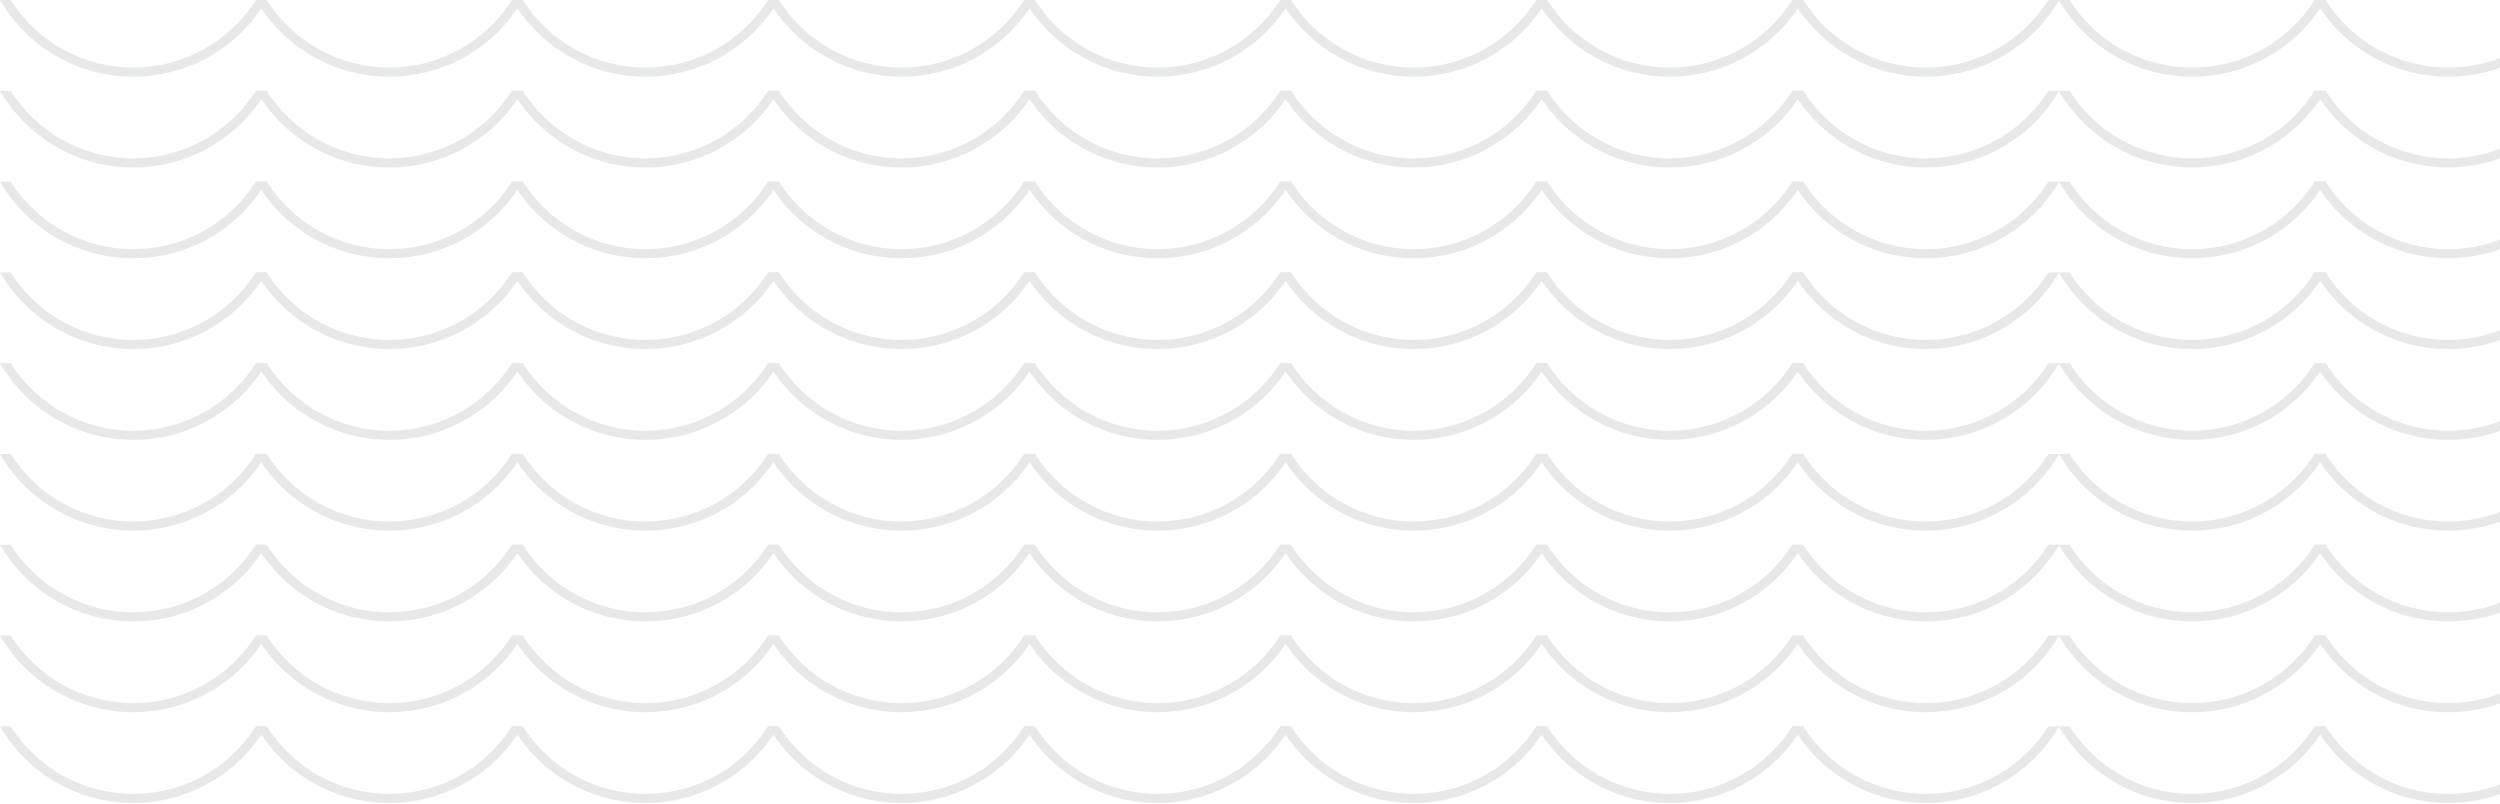
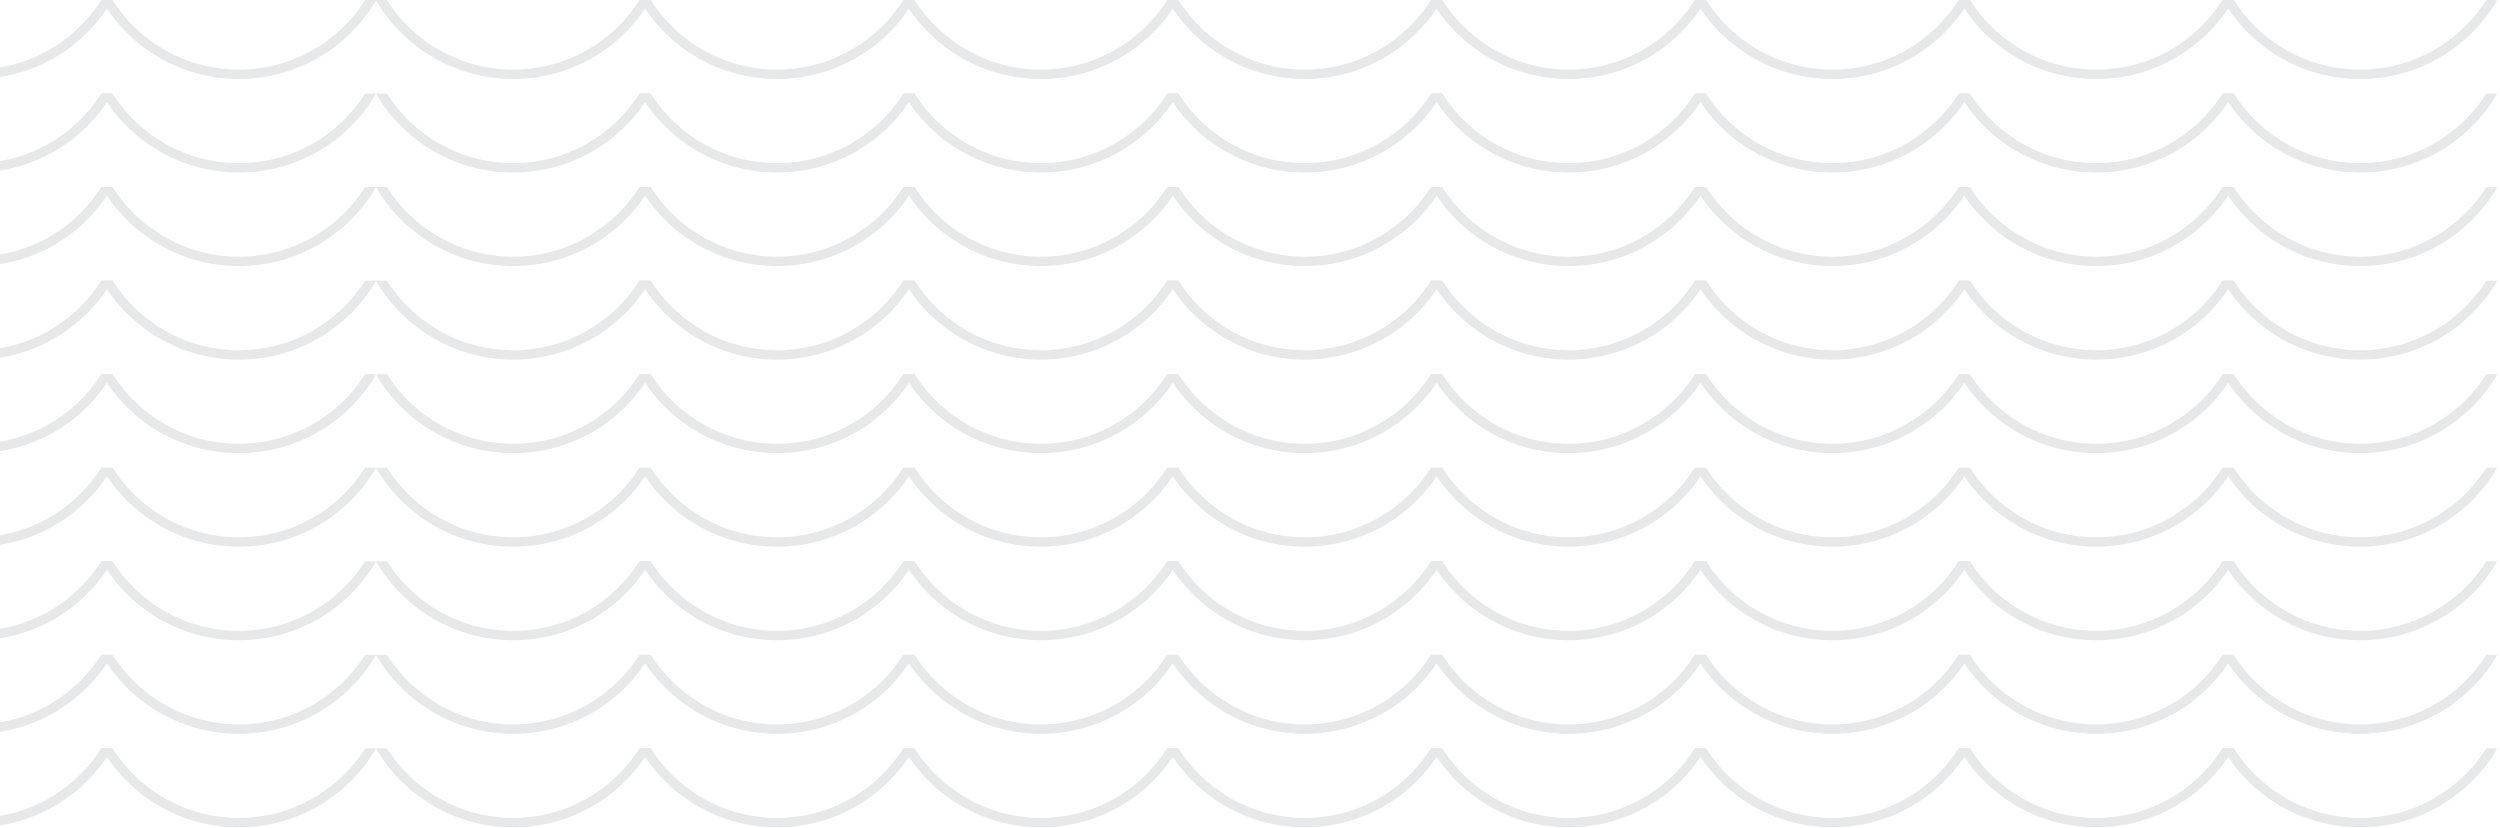
- <svg xmlns="http://www.w3.org/2000/svg" width="884" height="284" viewBox="0 0 884 284" fill="none">
+ <svg xmlns="http://www.w3.org/2000/svg" width="858" height="284" viewBox="0 0 858 284" fill="none">
  <g opacity=".1" fill="#07171D">
-     <path d="M47.123 27.104c20.12 0 37.691-10.897 47.124-27.104h-3.772c-9.078 14.351-25.1 23.882-43.352 23.882C28.873 23.882 12.85 14.35 3.772 0H0c9.432 16.207 27.004 27.104 47.123 27.104z" />
-     <path d="M137.674 27.104c20.119 0 37.691-10.897 47.123-27.104h-3.771c-9.079 14.351-25.101 23.882-43.352 23.882-18.251 0-34.273-9.531-43.352-23.882h-3.771c9.432 16.207 27.004 27.104 47.123 27.104z" />
-     <path d="M228.225 27.104c20.119 0 37.691-10.897 47.123-27.104h-3.771c-9.079 14.351-25.101 23.882-43.352 23.882-18.251 0-34.274-9.531-43.352-23.882h-3.771c9.432 16.207 27.004 27.104 47.123 27.104z" />
-     <path d="M318.776 27.104c20.119 0 37.69-10.897 47.123-27.104h-3.772c-9.078 14.351-25.1 23.882-43.351 23.882-18.251 0-34.274-9.531-43.352-23.882h-3.772c9.433 16.207 27.004 27.104 47.124 27.104z" />
-     <path d="M409.326 27.104c20.12 0 37.691-10.897 47.124-27.104h-3.772c-9.078 14.351-25.101 23.882-43.352 23.882-18.25 0-34.273-9.531-43.351-23.882h-3.772c9.433 16.207 27.004 27.104 47.123 27.104z" />
-     <path d="M499.876 27.104c20.12 0 37.691-10.897 47.124-27.104h-3.772c-9.078 14.351-25.101 23.882-43.352 23.882-18.251 0-34.273-9.531-43.351-23.882h-3.772c9.432 16.207 27.004 27.104 47.123 27.104z" />
-     <path d="M590.427 27.104c20.119 0 37.691-10.897 47.123-27.104h-3.771c-9.079 14.351-25.101 23.882-43.352 23.882-18.251 0-34.273-9.531-43.352-23.882h-3.771c9.432 16.207 27.004 27.104 47.123 27.104z" />
-     <path d="M680.978 27.104c20.119 0 37.691-10.897 47.123-27.104h-3.772c-9.078 14.351-25.1 23.882-43.351 23.882-18.251 0-34.274-9.531-43.352-23.882h-3.772c9.433 16.207 27.005 27.104 47.124 27.104z" />
+     <path d="M-8.573 27.104c20.12 0 37.69-10.897 47.123-27.104h-3.77C25.7 14.351 9.678 23.882-8.573 23.882c-18.25 0-34.273-9.531-43.352-23.882h-3.771c9.432 16.207 27.004 27.104 47.123 27.104z" />
+     <path d="M81.978 27.104c20.119 0 37.691-10.897 47.123-27.104h-3.772c-9.078 14.351-25.1 23.882-43.351 23.882-18.251 0-34.274-9.531-43.352-23.882h-3.771c9.432 16.207 27.004 27.104 47.123 27.104z" />
  </g>
  <g opacity=".1" fill="#07171D">
-     <path d="M47.123 59.21c20.12 0 37.691-10.897 47.124-27.105h-3.772c-9.078 14.352-25.1 23.882-43.352 23.882-18.25 0-34.273-9.53-43.351-23.882H0C9.432 48.313 27.004 59.21 47.123 59.21z" />
-     <path d="M137.674 59.21c20.119 0 37.691-10.897 47.123-27.105h-3.771c-9.079 14.352-25.101 23.882-43.352 23.882-18.251 0-34.273-9.53-43.352-23.882h-3.771c9.432 16.208 27.004 27.104 47.123 27.104z" />
-     <path d="M228.225 59.21c20.119 0 37.691-10.897 47.123-27.105h-3.771c-9.079 14.352-25.101 23.882-43.352 23.882-18.251 0-34.274-9.53-43.352-23.882h-3.771c9.432 16.208 27.004 27.104 47.123 27.104z" />
-     <path d="M318.776 59.21c20.119 0 37.69-10.897 47.123-27.105h-3.772c-9.078 14.352-25.1 23.882-43.351 23.882-18.251 0-34.274-9.53-43.352-23.882h-3.772c9.433 16.208 27.004 27.104 47.124 27.104z" />
-     <path d="M409.326 59.21c20.12 0 37.691-10.897 47.124-27.105h-3.772c-9.078 14.352-25.101 23.882-43.352 23.882-18.25 0-34.273-9.53-43.351-23.882h-3.772c9.433 16.208 27.004 27.104 47.123 27.104z" />
-     <path d="M499.876 59.21c20.12 0 37.691-10.897 47.124-27.105h-3.772c-9.078 14.352-25.101 23.882-43.352 23.882-18.251 0-34.273-9.53-43.351-23.882h-3.772c9.432 16.208 27.004 27.104 47.123 27.104z" />
-     <path d="M590.427 59.21c20.119 0 37.691-10.897 47.123-27.105h-3.771c-9.079 14.352-25.101 23.882-43.352 23.882-18.251 0-34.273-9.53-43.352-23.882h-3.771c9.432 16.208 27.004 27.104 47.123 27.104z" />
-     <path d="M680.978 59.21c20.119 0 37.691-10.897 47.123-27.105h-3.772c-9.078 14.352-25.1 23.882-43.351 23.882-18.251 0-34.274-9.53-43.352-23.882h-3.772c9.433 16.208 27.005 27.104 47.124 27.104z" />
+     <path d="M-8.573 59.21c20.12 0 37.69-10.897 47.123-27.105h-3.77C25.7 46.457 9.678 55.987-8.573 55.987c-18.25 0-34.273-9.53-43.352-23.882h-3.771C-46.264 48.313-28.692 59.21-8.573 59.21z" />
+     <path d="M81.978 59.21c20.119 0 37.691-10.897 47.123-27.105h-3.772c-9.078 14.352-25.1 23.882-43.351 23.882-18.251 0-34.274-9.53-43.352-23.882h-3.771C44.287 48.313 61.859 59.21 81.977 59.21z" />
  </g>
  <g opacity=".1" fill="#07171D">
-     <path d="M47.123 91.31c20.12 0 37.691-10.896 47.124-27.103h-3.772c-9.078 14.351-25.1 23.882-43.352 23.882-18.25 0-34.273-9.53-43.351-23.882H0c9.432 16.207 27.004 27.104 47.123 27.104z" />
-     <path d="M137.674 91.31c20.119 0 37.691-10.896 47.123-27.103h-3.771c-9.079 14.351-25.101 23.882-43.352 23.882-18.251 0-34.273-9.53-43.352-23.882h-3.771c9.432 16.207 27.004 27.104 47.123 27.104z" />
-     <path d="M228.225 91.31c20.119 0 37.691-10.896 47.123-27.103h-3.771c-9.079 14.351-25.101 23.882-43.352 23.882-18.251 0-34.274-9.53-43.352-23.882h-3.771c9.432 16.207 27.004 27.104 47.123 27.104z" />
-     <path d="M318.776 91.31c20.119 0 37.69-10.896 47.123-27.103h-3.772c-9.078 14.351-25.1 23.882-43.351 23.882-18.251 0-34.274-9.53-43.352-23.882h-3.772c9.433 16.207 27.004 27.104 47.124 27.104z" />
-     <path d="M409.326 91.31c20.12 0 37.691-10.896 47.124-27.103h-3.772c-9.078 14.351-25.101 23.882-43.352 23.882-18.25 0-34.273-9.53-43.351-23.882h-3.772c9.433 16.207 27.004 27.104 47.123 27.104z" />
-     <path d="M499.876 91.31c20.12 0 37.691-10.896 47.124-27.103h-3.772c-9.078 14.351-25.101 23.882-43.352 23.882-18.251 0-34.273-9.53-43.351-23.882h-3.772c9.432 16.207 27.004 27.104 47.123 27.104z" />
-     <path d="M590.427 91.31c20.119 0 37.691-10.896 47.123-27.103h-3.771c-9.079 14.351-25.101 23.882-43.352 23.882-18.251 0-34.273-9.53-43.352-23.882h-3.771c9.432 16.207 27.004 27.104 47.123 27.104z" />
-     <path d="M680.978 91.31c20.119 0 37.691-10.896 47.123-27.103h-3.772c-9.078 14.351-25.1 23.882-43.351 23.882-18.251 0-34.274-9.53-43.352-23.882h-3.772c9.433 16.207 27.005 27.104 47.124 27.104z" />
+     <path d="M-8.573 91.31c20.12 0 37.69-10.896 47.123-27.103h-3.77C25.7 78.558 9.678 88.089-8.573 88.089c-18.25 0-34.273-9.53-43.352-23.882h-3.771c9.432 16.207 27.004 27.104 47.123 27.104z" />
+     <path d="M81.978 91.31c20.119 0 37.691-10.896 47.123-27.103h-3.772c-9.078 14.351-25.1 23.882-43.351 23.882-18.251 0-34.274-9.53-43.352-23.882h-3.771c9.432 16.207 27.004 27.104 47.123 27.104z" />
  </g>
  <g opacity=".1" fill="#07171D">
-     <path d="M47.123 123.416c20.12 0 37.691-10.896 47.124-27.103h-3.772c-9.078 14.351-25.1 23.881-43.352 23.881-18.25 0-34.273-9.53-43.351-23.882H0c9.432 16.208 27.004 27.104 47.123 27.104z" />
-     <path d="M137.674 123.416c20.119 0 37.691-10.896 47.123-27.103h-3.771c-9.079 14.351-25.101 23.881-43.352 23.881-18.251 0-34.273-9.53-43.352-23.882h-3.771c9.432 16.208 27.004 27.104 47.123 27.104z" />
-     <path d="M228.225 123.416c20.119 0 37.691-10.896 47.123-27.103h-3.771c-9.079 14.351-25.101 23.881-43.352 23.881-18.251 0-34.274-9.53-43.352-23.882h-3.771c9.432 16.208 27.004 27.104 47.123 27.104z" />
-     <path d="M318.776 123.416c20.119 0 37.69-10.896 47.123-27.103h-3.772c-9.078 14.351-25.1 23.881-43.351 23.881-18.251 0-34.274-9.53-43.352-23.882h-3.772c9.433 16.208 27.004 27.104 47.124 27.104z" />
-     <path d="M409.326 123.416c20.12 0 37.691-10.896 47.124-27.103h-3.772c-9.078 14.351-25.101 23.881-43.352 23.881-18.25 0-34.273-9.53-43.351-23.882h-3.772c9.433 16.208 27.004 27.104 47.123 27.104z" />
-     <path d="M499.876 123.416c20.12 0 37.691-10.896 47.124-27.103h-3.772c-9.078 14.351-25.101 23.881-43.352 23.881-18.251 0-34.273-9.53-43.351-23.882h-3.772c9.432 16.208 27.004 27.104 47.123 27.104z" />
-     <path d="M590.427 123.416c20.119 0 37.691-10.896 47.123-27.103h-3.771c-9.079 14.351-25.101 23.881-43.352 23.881-18.251 0-34.273-9.53-43.352-23.882h-3.771c9.432 16.208 27.004 27.104 47.123 27.104z" />
-     <path d="M680.978 123.416c20.119 0 37.691-10.896 47.123-27.103h-3.772c-9.078 14.351-25.1 23.881-43.351 23.881-18.251 0-34.274-9.53-43.352-23.882h-3.772c9.433 16.208 27.005 27.104 47.124 27.104z" />
+     <path d="M-8.573 123.416c20.12 0 37.69-10.896 47.123-27.103h-3.77c-9.08 14.35-25.102 23.881-43.353 23.881-18.25 0-34.273-9.53-43.352-23.882h-3.771c9.432 16.208 27.004 27.104 47.123 27.104z" />
+     <path d="M81.978 123.416c20.119 0 37.691-10.896 47.123-27.103h-3.772c-9.078 14.351-25.1 23.881-43.351 23.881-18.251 0-34.274-9.53-43.352-23.882h-3.771c9.432 16.208 27.004 27.104 47.123 27.104z" />
  </g>
  <g opacity=".1" fill="#07171D">
-     <path d="M47.123 155.518c20.12 0 37.691-10.897 47.124-27.104h-3.772c-9.078 14.351-25.1 23.882-43.352 23.882-18.25 0-34.273-9.531-43.351-23.882H0c9.432 16.207 27.004 27.104 47.123 27.104z" />
-     <path d="M137.674 155.518c20.119 0 37.691-10.897 47.123-27.104h-3.771c-9.079 14.351-25.101 23.882-43.352 23.882-18.251 0-34.273-9.531-43.352-23.882h-3.771c9.432 16.207 27.004 27.104 47.123 27.104z" />
-     <path d="M228.225 155.518c20.119 0 37.691-10.897 47.123-27.104h-3.771c-9.079 14.351-25.101 23.882-43.352 23.882-18.251 0-34.274-9.531-43.352-23.882h-3.771c9.432 16.207 27.004 27.104 47.123 27.104z" />
-     <path d="M318.776 155.518c20.119 0 37.69-10.897 47.123-27.104h-3.772c-9.078 14.351-25.1 23.882-43.351 23.882-18.251 0-34.274-9.531-43.352-23.882h-3.772c9.433 16.207 27.004 27.104 47.124 27.104z" />
-     <path d="M409.326 155.518c20.12 0 37.691-10.897 47.124-27.104h-3.772c-9.078 14.351-25.101 23.882-43.352 23.882-18.25 0-34.273-9.531-43.351-23.882h-3.772c9.433 16.207 27.004 27.104 47.123 27.104z" />
-     <path d="M499.876 155.518c20.12 0 37.691-10.897 47.124-27.104h-3.772c-9.078 14.351-25.101 23.882-43.352 23.882-18.251 0-34.273-9.531-43.351-23.882h-3.772c9.432 16.207 27.004 27.104 47.123 27.104z" />
-     <path d="M590.427 155.518c20.119 0 37.691-10.897 47.123-27.104h-3.771c-9.079 14.351-25.101 23.882-43.352 23.882-18.251 0-34.273-9.531-43.352-23.882h-3.771c9.432 16.207 27.004 27.104 47.123 27.104z" />
-     <path d="M680.978 155.518c20.119 0 37.691-10.897 47.123-27.104h-3.772c-9.078 14.351-25.1 23.882-43.351 23.882-18.251 0-34.274-9.531-43.352-23.882h-3.772c9.433 16.207 27.005 27.104 47.124 27.104z" />
+     <path d="M-8.573 155.518c20.12 0 37.69-10.897 47.123-27.104h-3.77c-9.08 14.351-25.102 23.882-43.353 23.882-18.25 0-34.273-9.531-43.352-23.882h-3.771c9.432 16.207 27.004 27.104 47.123 27.104z" />
+     <path d="M81.978 155.518c20.119 0 37.691-10.897 47.123-27.104h-3.772c-9.078 14.351-25.1 23.882-43.351 23.882-18.251 0-34.274-9.531-43.352-23.882h-3.771c9.432 16.207 27.004 27.104 47.123 27.104z" />
  </g>
  <g opacity=".1" fill="#07171D">
-     <path d="M47.123 187.623c20.12 0 37.691-10.896 47.124-27.103h-3.772c-9.078 14.351-25.1 23.881-43.352 23.881-18.25 0-34.273-9.53-43.351-23.881H0c9.432 16.207 27.004 27.103 47.123 27.103z" />
-     <path d="M137.674 187.623c20.119 0 37.691-10.896 47.123-27.103h-3.771c-9.079 14.351-25.101 23.881-43.352 23.881-18.251 0-34.273-9.53-43.352-23.881h-3.771c9.432 16.207 27.004 27.103 47.123 27.103z" />
-     <path d="M228.225 187.623c20.119 0 37.691-10.896 47.123-27.103h-3.771c-9.079 14.351-25.101 23.881-43.352 23.881-18.251 0-34.274-9.53-43.352-23.881h-3.771c9.432 16.207 27.004 27.103 47.123 27.103z" />
-     <path d="M318.776 187.623c20.119 0 37.69-10.896 47.123-27.103h-3.772c-9.078 14.351-25.1 23.881-43.351 23.881-18.251 0-34.274-9.53-43.352-23.881h-3.772c9.433 16.207 27.004 27.103 47.124 27.103z" />
-     <path d="M409.326 187.623c20.12 0 37.691-10.896 47.124-27.103h-3.772c-9.078 14.351-25.101 23.881-43.352 23.881-18.25 0-34.273-9.53-43.351-23.881h-3.772c9.433 16.207 27.004 27.103 47.123 27.103z" />
-     <path d="M499.876 187.623c20.12 0 37.691-10.896 47.124-27.103h-3.772c-9.078 14.351-25.101 23.881-43.352 23.881-18.251 0-34.273-9.53-43.351-23.881h-3.772c9.432 16.207 27.004 27.103 47.123 27.103z" />
-     <path d="M590.427 187.623c20.119 0 37.691-10.896 47.123-27.103h-3.771c-9.079 14.351-25.101 23.881-43.352 23.881-18.251 0-34.273-9.53-43.352-23.881h-3.771c9.432 16.207 27.004 27.103 47.123 27.103z" />
-     <path d="M680.978 187.623c20.119 0 37.691-10.896 47.123-27.103h-3.772c-9.078 14.351-25.1 23.881-43.351 23.881-18.251 0-34.274-9.53-43.352-23.881h-3.772c9.433 16.207 27.005 27.103 47.124 27.103z" />
+     <path d="M-8.573 187.623c20.12 0 37.69-10.896 47.123-27.103h-3.77c-9.08 14.351-25.102 23.881-43.353 23.881-18.25 0-34.273-9.53-43.352-23.881h-3.771c9.432 16.207 27.004 27.103 47.123 27.103z" />
+     <path d="M81.978 187.623c20.119 0 37.691-10.896 47.123-27.103h-3.772c-9.078 14.351-25.1 23.881-43.351 23.881-18.251 0-34.274-9.53-43.352-23.881h-3.771c9.432 16.207 27.004 27.103 47.123 27.103z" />
  </g>
  <g opacity=".1" fill="#07171D">
-     <path d="M47.123 219.725c20.12 0 37.691-10.897 47.124-27.104h-3.772c-9.078 14.351-25.1 23.882-43.352 23.882-18.25 0-34.273-9.531-43.351-23.882H0c9.432 16.207 27.004 27.104 47.123 27.104z" />
-     <path d="M137.674 219.725c20.119 0 37.691-10.897 47.123-27.104h-3.771c-9.079 14.351-25.101 23.882-43.352 23.882-18.251 0-34.273-9.531-43.352-23.882h-3.771c9.432 16.207 27.004 27.104 47.123 27.104z" />
-     <path d="M228.225 219.725c20.119 0 37.691-10.897 47.123-27.104h-3.771c-9.079 14.351-25.101 23.882-43.352 23.882-18.251 0-34.274-9.531-43.352-23.882h-3.771c9.432 16.207 27.004 27.104 47.123 27.104z" />
-     <path d="M318.776 219.725c20.119 0 37.69-10.897 47.123-27.104h-3.772c-9.078 14.351-25.1 23.882-43.351 23.882-18.251 0-34.274-9.531-43.352-23.882h-3.772c9.433 16.207 27.004 27.104 47.124 27.104z" />
-     <path d="M409.326 219.725c20.12 0 37.691-10.897 47.124-27.104h-3.772c-9.078 14.351-25.101 23.882-43.352 23.882-18.25 0-34.273-9.531-43.351-23.882h-3.772c9.433 16.207 27.004 27.104 47.123 27.104z" />
-     <path d="M499.876 219.725c20.12 0 37.691-10.897 47.124-27.104h-3.772c-9.078 14.351-25.101 23.882-43.352 23.882-18.251 0-34.273-9.531-43.351-23.882h-3.772c9.432 16.207 27.004 27.104 47.123 27.104z" />
-     <path d="M590.427 219.725c20.119 0 37.691-10.897 47.123-27.104h-3.771c-9.079 14.351-25.101 23.882-43.352 23.882-18.251 0-34.273-9.531-43.352-23.882h-3.771c9.432 16.207 27.004 27.104 47.123 27.104z" />
-     <path d="M680.978 219.725c20.119 0 37.691-10.897 47.123-27.104h-3.772c-9.078 14.351-25.1 23.882-43.351 23.882-18.251 0-34.274-9.531-43.352-23.882h-3.772c9.433 16.207 27.005 27.104 47.124 27.104z" />
+     <path d="M-8.573 219.725c20.12 0 37.69-10.897 47.123-27.104h-3.77c-9.08 14.351-25.102 23.882-43.353 23.882-18.25 0-34.273-9.531-43.352-23.882h-3.771c9.432 16.207 27.004 27.104 47.123 27.104z" />
+     <path d="M81.978 219.725c20.119 0 37.691-10.897 47.123-27.104h-3.772c-9.078 14.351-25.1 23.882-43.351 23.882-18.251 0-34.274-9.531-43.352-23.882h-3.771c9.432 16.207 27.004 27.104 47.123 27.104z" />
  </g>
  <g opacity=".1" fill="#07171D">
-     <path d="M47.123 251.83c20.12 0 37.691-10.896 47.124-27.103h-3.772c-9.078 14.351-25.1 23.881-43.352 23.881-18.25 0-34.273-9.53-43.351-23.881H0c9.432 16.207 27.004 27.103 47.123 27.103z" />
-     <path d="M137.674 251.83c20.119 0 37.691-10.896 47.123-27.103h-3.771c-9.079 14.351-25.101 23.881-43.352 23.881-18.251 0-34.273-9.53-43.352-23.881h-3.771c9.432 16.207 27.004 27.103 47.123 27.103z" />
-     <path d="M228.225 251.83c20.119 0 37.691-10.896 47.123-27.103h-3.771c-9.079 14.351-25.101 23.881-43.352 23.881-18.251 0-34.274-9.53-43.352-23.881h-3.771c9.432 16.207 27.004 27.103 47.123 27.103z" />
-     <path d="M318.776 251.83c20.119 0 37.69-10.896 47.123-27.103h-3.772c-9.078 14.351-25.1 23.881-43.351 23.881-18.251 0-34.274-9.53-43.352-23.881h-3.772c9.433 16.207 27.004 27.103 47.124 27.103z" />
-     <path d="M409.326 251.83c20.12 0 37.691-10.896 47.124-27.103h-3.772c-9.078 14.351-25.101 23.881-43.352 23.881-18.25 0-34.273-9.53-43.351-23.881h-3.772c9.433 16.207 27.004 27.103 47.123 27.103z" />
-     <path d="M499.876 251.83c20.12 0 37.691-10.896 47.124-27.103h-3.772c-9.078 14.351-25.101 23.881-43.352 23.881-18.251 0-34.273-9.53-43.351-23.881h-3.772c9.432 16.207 27.004 27.103 47.123 27.103z" />
-     <path d="M590.427 251.83c20.119 0 37.691-10.896 47.123-27.103h-3.771c-9.079 14.351-25.101 23.881-43.352 23.881-18.251 0-34.273-9.53-43.352-23.881h-3.771c9.432 16.207 27.004 27.103 47.123 27.103z" />
-     <path d="M680.978 251.83c20.119 0 37.691-10.896 47.123-27.103h-3.772c-9.078 14.351-25.1 23.881-43.351 23.881-18.251 0-34.274-9.53-43.352-23.881h-3.772c9.433 16.207 27.005 27.103 47.124 27.103z" />
+     <path d="M-8.573 251.83c20.12 0 37.69-10.896 47.123-27.103h-3.77c-9.08 14.351-25.102 23.881-43.353 23.881-18.25 0-34.273-9.53-43.352-23.881h-3.771c9.432 16.207 27.004 27.103 47.123 27.103z" />
+     <path d="M81.978 251.83c20.119 0 37.691-10.896 47.123-27.103h-3.772c-9.078 14.351-25.1 23.881-43.351 23.881-18.251 0-34.274-9.53-43.352-23.881h-3.771c9.432 16.207 27.004 27.103 47.123 27.103z" />
  </g>
  <g opacity=".1" fill="#07171D">
-     <path d="M47.123 283.932c20.12 0 37.691-10.897 47.124-27.104h-3.772c-9.078 14.351-25.1 23.882-43.352 23.882-18.25 0-34.273-9.531-43.351-23.882H0c9.432 16.207 27.004 27.104 47.123 27.104z" />
-     <path d="M137.674 283.932c20.119 0 37.691-10.897 47.123-27.104h-3.771c-9.079 14.351-25.101 23.882-43.352 23.882-18.251 0-34.273-9.531-43.352-23.882h-3.771c9.432 16.207 27.004 27.104 47.123 27.104z" />
-     <path d="M228.225 283.932c20.119 0 37.691-10.897 47.123-27.104h-3.771c-9.079 14.351-25.101 23.882-43.352 23.882-18.251 0-34.274-9.531-43.352-23.882h-3.771c9.432 16.207 27.004 27.104 47.123 27.104z" />
-     <path d="M318.776 283.932c20.119 0 37.69-10.897 47.123-27.104h-3.772c-9.078 14.351-25.1 23.882-43.351 23.882-18.251 0-34.274-9.531-43.352-23.882h-3.772c9.433 16.207 27.004 27.104 47.124 27.104z" />
-     <path d="M409.326 283.932c20.12 0 37.691-10.897 47.124-27.104h-3.772c-9.078 14.351-25.101 23.882-43.352 23.882-18.25 0-34.273-9.531-43.351-23.882h-3.772c9.433 16.207 27.004 27.104 47.123 27.104z" />
-     <path d="M499.876 283.932c20.12 0 37.691-10.897 47.124-27.104h-3.772c-9.078 14.351-25.101 23.882-43.352 23.882-18.251 0-34.273-9.531-43.351-23.882h-3.772c9.432 16.207 27.004 27.104 47.123 27.104z" />
-     <path d="M590.427 283.932c20.119 0 37.691-10.897 47.123-27.104h-3.771c-9.079 14.351-25.101 23.882-43.352 23.882-18.251 0-34.273-9.531-43.352-23.882h-3.771c9.432 16.207 27.004 27.104 47.123 27.104z" />
-     <path d="M680.978 283.932c20.119 0 37.691-10.897 47.123-27.104h-3.772c-9.078 14.351-25.1 23.882-43.351 23.882-18.251 0-34.274-9.531-43.352-23.882h-3.772c9.433 16.207 27.005 27.104 47.124 27.104z" />
+     <path d="M-8.573 283.932c20.12 0 37.69-10.897 47.123-27.104h-3.77C25.7 271.179 9.678 280.71-8.573 280.71c-18.25 0-34.273-9.531-43.352-23.882h-3.771c9.432 16.207 27.004 27.104 47.123 27.104z" />
+     <path d="M81.978 283.932c20.119 0 37.691-10.897 47.123-27.104h-3.772c-9.078 14.351-25.1 23.882-43.351 23.882-18.251 0-34.274-9.531-43.352-23.882h-3.771c9.432 16.207 27.004 27.104 47.123 27.104z" />
  </g>
  <g opacity=".1" fill="#07171D">
-     <path d="M775.123 27.104c20.12 0 37.691-10.897 47.124-27.104h-3.772c-9.078 14.351-25.101 23.882-43.352 23.882-18.251 0-34.273-9.531-43.351-23.882H728c9.432 16.207 27.004 27.104 47.123 27.104z" />
-     <path d="M865.674 27.104c20.119 0 37.691-10.897 47.123-27.104h-3.771c-9.079 14.351-25.101 23.882-43.352 23.882-18.251 0-34.273-9.531-43.352-23.882h-3.771c9.432 16.207 27.004 27.104 47.123 27.104z" />
+     <path d="M176.123 27.104c20.12 0 37.691-10.897 47.124-27.104h-3.772c-9.078 14.351-25.101 23.882-43.352 23.882-18.251 0-34.273-9.531-43.351-23.882H129c9.432 16.207 27.004 27.104 47.123 27.104z" />
+     <path d="M266.674 27.104c20.119 0 37.691-10.897 47.123-27.104h-3.771c-9.079 14.351-25.101 23.882-43.352 23.882-18.251 0-34.273-9.531-43.352-23.882h-3.771c9.432 16.207 27.004 27.104 47.123 27.104z" />
+     <path d="M357.225 27.104c20.119 0 37.691-10.897 47.123-27.104h-3.771c-9.079 14.351-25.101 23.882-43.352 23.882-18.251 0-34.274-9.531-43.352-23.882h-3.771c9.432 16.207 27.004 27.104 47.123 27.104z" />
+     <path d="M447.776 27.104c20.119 0 37.69-10.897 47.123-27.104h-3.772c-9.078 14.351-25.1 23.882-43.351 23.882-18.251 0-34.274-9.531-43.352-23.882h-3.772c9.433 16.207 27.004 27.104 47.124 27.104z" />
+     <path d="M538.326 27.104c20.12 0 37.691-10.897 47.124-27.104h-3.772c-9.078 14.351-25.101 23.882-43.352 23.882-18.25 0-34.273-9.531-43.351-23.882h-3.772c9.433 16.207 27.004 27.104 47.123 27.104z" />
+     <path d="M628.876 27.104c20.12 0 37.691-10.897 47.124-27.104h-3.772c-9.078 14.351-25.101 23.882-43.352 23.882-18.251 0-34.273-9.531-43.351-23.882h-3.772c9.432 16.207 27.004 27.104 47.123 27.104z" />
+     <path d="M719.427 27.104c20.119 0 37.691-10.897 47.123-27.104h-3.771c-9.079 14.351-25.101 23.882-43.352 23.882-18.251 0-34.273-9.531-43.352-23.882h-3.771c9.432 16.207 27.004 27.104 47.123 27.104z" />
+     <path d="M809.978 27.104c20.119 0 37.691-10.897 47.123-27.104h-3.772c-9.078 14.351-25.1 23.882-43.351 23.882-18.251 0-34.274-9.531-43.352-23.882h-3.772c9.433 16.207 27.005 27.104 47.124 27.104z" />
  </g>
  <g opacity=".1" fill="#07171D">
-     <path d="M775.123 59.21c20.12 0 37.691-10.897 47.124-27.105h-3.772c-9.078 14.352-25.101 23.882-43.352 23.882-18.251 0-34.273-9.53-43.351-23.882H728c9.432 16.208 27.004 27.104 47.123 27.104z" />
-     <path d="M865.674 59.21c20.119 0 37.691-10.897 47.123-27.105h-3.771c-9.079 14.352-25.101 23.882-43.352 23.882-18.251 0-34.273-9.53-43.352-23.882h-3.771c9.432 16.208 27.004 27.104 47.123 27.104z" />
+     <path d="M176.123 59.21c20.12 0 37.691-10.897 47.124-27.105h-3.772c-9.078 14.352-25.101 23.882-43.352 23.882-18.251 0-34.273-9.53-43.351-23.882H129c9.432 16.208 27.004 27.104 47.123 27.104z" />
+     <path d="M266.674 59.21c20.119 0 37.691-10.897 47.123-27.105h-3.771c-9.079 14.352-25.101 23.882-43.352 23.882-18.251 0-34.273-9.53-43.352-23.882h-3.771c9.432 16.208 27.004 27.104 47.123 27.104z" />
+     <path d="M357.225 59.21c20.119 0 37.691-10.897 47.123-27.105h-3.771c-9.079 14.352-25.101 23.882-43.352 23.882-18.251 0-34.274-9.53-43.352-23.882h-3.771c9.432 16.208 27.004 27.104 47.123 27.104z" />
+     <path d="M447.776 59.21c20.119 0 37.69-10.897 47.123-27.105h-3.772c-9.078 14.352-25.1 23.882-43.351 23.882-18.251 0-34.274-9.53-43.352-23.882h-3.772c9.433 16.208 27.004 27.104 47.124 27.104z" />
+     <path d="M538.326 59.21c20.12 0 37.691-10.897 47.124-27.105h-3.772c-9.078 14.352-25.101 23.882-43.352 23.882-18.25 0-34.273-9.53-43.351-23.882h-3.772c9.433 16.208 27.004 27.104 47.123 27.104z" />
+     <path d="M628.876 59.21c20.12 0 37.691-10.897 47.124-27.105h-3.772c-9.078 14.352-25.101 23.882-43.352 23.882-18.251 0-34.273-9.53-43.351-23.882h-3.772c9.432 16.208 27.004 27.104 47.123 27.104z" />
+     <path d="M719.427 59.21c20.119 0 37.691-10.897 47.123-27.105h-3.771c-9.079 14.352-25.101 23.882-43.352 23.882-18.251 0-34.273-9.53-43.352-23.882h-3.771c9.432 16.208 27.004 27.104 47.123 27.104z" />
+     <path d="M809.978 59.21c20.119 0 37.691-10.897 47.123-27.105h-3.772c-9.078 14.352-25.1 23.882-43.351 23.882-18.251 0-34.274-9.53-43.352-23.882h-3.772c9.433 16.208 27.005 27.104 47.124 27.104z" />
  </g>
  <g opacity=".1" fill="#07171D">
-     <path d="M775.123 91.31c20.12 0 37.691-10.896 47.124-27.103h-3.772c-9.078 14.351-25.101 23.882-43.352 23.882-18.251 0-34.273-9.53-43.351-23.882H728c9.432 16.207 27.004 27.104 47.123 27.104z" />
-     <path d="M865.674 91.31c20.119 0 37.691-10.896 47.123-27.103h-3.771c-9.079 14.351-25.101 23.882-43.352 23.882-18.251 0-34.273-9.53-43.352-23.882h-3.771c9.432 16.207 27.004 27.104 47.123 27.104z" />
+     <path d="M176.123 91.31c20.12 0 37.691-10.896 47.124-27.103h-3.772c-9.078 14.351-25.101 23.882-43.352 23.882-18.251 0-34.273-9.53-43.351-23.882H129c9.432 16.207 27.004 27.104 47.123 27.104z" />
+     <path d="M266.674 91.31c20.119 0 37.691-10.896 47.123-27.103h-3.771c-9.079 14.351-25.101 23.882-43.352 23.882-18.251 0-34.273-9.53-43.352-23.882h-3.771c9.432 16.207 27.004 27.104 47.123 27.104z" />
+     <path d="M357.225 91.31c20.119 0 37.691-10.896 47.123-27.103h-3.771c-9.079 14.351-25.101 23.882-43.352 23.882-18.251 0-34.274-9.53-43.352-23.882h-3.771c9.432 16.207 27.004 27.104 47.123 27.104z" />
+     <path d="M447.776 91.31c20.119 0 37.69-10.896 47.123-27.103h-3.772c-9.078 14.351-25.1 23.882-43.351 23.882-18.251 0-34.274-9.53-43.352-23.882h-3.772c9.433 16.207 27.004 27.104 47.124 27.104z" />
+     <path d="M538.326 91.31c20.12 0 37.691-10.896 47.124-27.103h-3.772c-9.078 14.351-25.101 23.882-43.352 23.882-18.25 0-34.273-9.53-43.351-23.882h-3.772c9.433 16.207 27.004 27.104 47.123 27.104z" />
+     <path d="M628.876 91.31c20.12 0 37.691-10.896 47.124-27.103h-3.772c-9.078 14.351-25.101 23.882-43.352 23.882-18.251 0-34.273-9.53-43.351-23.882h-3.772c9.432 16.207 27.004 27.104 47.123 27.104z" />
+     <path d="M719.427 91.31c20.119 0 37.691-10.896 47.123-27.103h-3.771c-9.079 14.351-25.101 23.882-43.352 23.882-18.251 0-34.273-9.53-43.352-23.882h-3.771c9.432 16.207 27.004 27.104 47.123 27.104z" />
+     <path d="M809.978 91.31c20.119 0 37.691-10.896 47.123-27.103h-3.772c-9.078 14.351-25.1 23.882-43.351 23.882-18.251 0-34.274-9.53-43.352-23.882h-3.772c9.433 16.207 27.005 27.104 47.124 27.104z" />
  </g>
  <g opacity=".1" fill="#07171D">
-     <path d="M775.123 123.416c20.12 0 37.691-10.896 47.124-27.103h-3.772c-9.078 14.351-25.101 23.881-43.352 23.881-18.251 0-34.273-9.53-43.351-23.882H728c9.432 16.208 27.004 27.104 47.123 27.104z" />
-     <path d="M865.674 123.416c20.119 0 37.691-10.896 47.123-27.103h-3.771c-9.079 14.351-25.101 23.881-43.352 23.881-18.251 0-34.273-9.53-43.352-23.882h-3.771c9.432 16.208 27.004 27.104 47.123 27.104z" />
+     <path d="M176.123 123.416c20.12 0 37.691-10.896 47.124-27.103h-3.772c-9.078 14.351-25.101 23.881-43.352 23.881-18.251 0-34.273-9.53-43.351-23.882H129c9.432 16.208 27.004 27.104 47.123 27.104z" />
+     <path d="M266.674 123.416c20.119 0 37.691-10.896 47.123-27.103h-3.771c-9.079 14.351-25.101 23.881-43.352 23.881-18.251 0-34.273-9.53-43.352-23.882h-3.771c9.432 16.208 27.004 27.104 47.123 27.104z" />
+     <path d="M357.225 123.416c20.119 0 37.691-10.896 47.123-27.103h-3.771c-9.079 14.351-25.101 23.881-43.352 23.881-18.251 0-34.274-9.53-43.352-23.882h-3.771c9.432 16.208 27.004 27.104 47.123 27.104z" />
+     <path d="M447.776 123.416c20.119 0 37.69-10.896 47.123-27.103h-3.772c-9.078 14.351-25.1 23.881-43.351 23.881-18.251 0-34.274-9.53-43.352-23.882h-3.772c9.433 16.208 27.004 27.104 47.124 27.104z" />
+     <path d="M538.326 123.416c20.12 0 37.691-10.896 47.124-27.103h-3.772c-9.078 14.351-25.101 23.881-43.352 23.881-18.25 0-34.273-9.53-43.351-23.882h-3.772c9.433 16.208 27.004 27.104 47.123 27.104z" />
+     <path d="M628.876 123.416c20.12 0 37.691-10.896 47.124-27.103h-3.772c-9.078 14.351-25.101 23.881-43.352 23.881-18.251 0-34.273-9.53-43.351-23.882h-3.772c9.432 16.208 27.004 27.104 47.123 27.104z" />
+     <path d="M719.427 123.416c20.119 0 37.691-10.896 47.123-27.103h-3.771c-9.079 14.351-25.101 23.881-43.352 23.881-18.251 0-34.273-9.53-43.352-23.882h-3.771c9.432 16.208 27.004 27.104 47.123 27.104z" />
+     <path d="M809.978 123.416c20.119 0 37.691-10.896 47.123-27.103h-3.772c-9.078 14.351-25.1 23.881-43.351 23.881-18.251 0-34.274-9.53-43.352-23.882h-3.772c9.433 16.208 27.005 27.104 47.124 27.104z" />
  </g>
  <g opacity=".1" fill="#07171D">
-     <path d="M775.123 155.518c20.12 0 37.691-10.897 47.124-27.104h-3.772c-9.078 14.351-25.101 23.882-43.352 23.882-18.251 0-34.273-9.531-43.351-23.882H728c9.432 16.207 27.004 27.104 47.123 27.104z" />
-     <path d="M865.674 155.518c20.119 0 37.691-10.897 47.123-27.104h-3.771c-9.079 14.351-25.101 23.882-43.352 23.882-18.251 0-34.273-9.531-43.352-23.882h-3.771c9.432 16.207 27.004 27.104 47.123 27.104z" />
+     <path d="M176.123 155.518c20.12 0 37.691-10.897 47.124-27.104h-3.772c-9.078 14.351-25.101 23.882-43.352 23.882-18.251 0-34.273-9.531-43.351-23.882H129c9.432 16.207 27.004 27.104 47.123 27.104z" />
+     <path d="M266.674 155.518c20.119 0 37.691-10.897 47.123-27.104h-3.771c-9.079 14.351-25.101 23.882-43.352 23.882-18.251 0-34.273-9.531-43.352-23.882h-3.771c9.432 16.207 27.004 27.104 47.123 27.104z" />
+     <path d="M357.225 155.518c20.119 0 37.691-10.897 47.123-27.104h-3.771c-9.079 14.351-25.101 23.882-43.352 23.882-18.251 0-34.274-9.531-43.352-23.882h-3.771c9.432 16.207 27.004 27.104 47.123 27.104z" />
+     <path d="M447.776 155.518c20.119 0 37.69-10.897 47.123-27.104h-3.772c-9.078 14.351-25.1 23.882-43.351 23.882-18.251 0-34.274-9.531-43.352-23.882h-3.772c9.433 16.207 27.004 27.104 47.124 27.104z" />
+     <path d="M538.326 155.518c20.12 0 37.691-10.897 47.124-27.104h-3.772c-9.078 14.351-25.101 23.882-43.352 23.882-18.25 0-34.273-9.531-43.351-23.882h-3.772c9.433 16.207 27.004 27.104 47.123 27.104z" />
+     <path d="M628.876 155.518c20.12 0 37.691-10.897 47.124-27.104h-3.772c-9.078 14.351-25.101 23.882-43.352 23.882-18.251 0-34.273-9.531-43.351-23.882h-3.772c9.432 16.207 27.004 27.104 47.123 27.104z" />
+     <path d="M719.427 155.518c20.119 0 37.691-10.897 47.123-27.104h-3.771c-9.079 14.351-25.101 23.882-43.352 23.882-18.251 0-34.273-9.531-43.352-23.882h-3.771c9.432 16.207 27.004 27.104 47.123 27.104z" />
+     <path d="M809.978 155.518c20.119 0 37.691-10.897 47.123-27.104h-3.772c-9.078 14.351-25.1 23.882-43.351 23.882-18.251 0-34.274-9.531-43.352-23.882h-3.772c9.433 16.207 27.005 27.104 47.124 27.104z" />
  </g>
  <g opacity=".1" fill="#07171D">
-     <path d="M775.123 187.623c20.12 0 37.691-10.896 47.124-27.103h-3.772c-9.078 14.351-25.101 23.881-43.352 23.881-18.251 0-34.273-9.53-43.351-23.881H728c9.432 16.207 27.004 27.103 47.123 27.103z" />
-     <path d="M865.674 187.623c20.119 0 37.691-10.896 47.123-27.103h-3.771c-9.079 14.351-25.101 23.881-43.352 23.881-18.251 0-34.273-9.53-43.352-23.881h-3.771c9.432 16.207 27.004 27.103 47.123 27.103z" />
+     <path d="M176.123 187.623c20.12 0 37.691-10.896 47.124-27.103h-3.772c-9.078 14.351-25.101 23.881-43.352 23.881-18.251 0-34.273-9.53-43.351-23.881H129c9.432 16.207 27.004 27.103 47.123 27.103z" />
+     <path d="M266.674 187.623c20.119 0 37.691-10.896 47.123-27.103h-3.771c-9.079 14.351-25.101 23.881-43.352 23.881-18.251 0-34.273-9.53-43.352-23.881h-3.771c9.432 16.207 27.004 27.103 47.123 27.103z" />
+     <path d="M357.225 187.623c20.119 0 37.691-10.896 47.123-27.103h-3.771c-9.079 14.351-25.101 23.881-43.352 23.881-18.251 0-34.274-9.53-43.352-23.881h-3.771c9.432 16.207 27.004 27.103 47.123 27.103z" />
+     <path d="M447.776 187.623c20.119 0 37.69-10.896 47.123-27.103h-3.772c-9.078 14.351-25.1 23.881-43.351 23.881-18.251 0-34.274-9.53-43.352-23.881h-3.772c9.433 16.207 27.004 27.103 47.124 27.103z" />
+     <path d="M538.326 187.623c20.12 0 37.691-10.896 47.124-27.103h-3.772c-9.078 14.351-25.101 23.881-43.352 23.881-18.25 0-34.273-9.53-43.351-23.881h-3.772c9.433 16.207 27.004 27.103 47.123 27.103z" />
+     <path d="M628.876 187.623c20.12 0 37.691-10.896 47.124-27.103h-3.772c-9.078 14.351-25.101 23.881-43.352 23.881-18.251 0-34.273-9.53-43.351-23.881h-3.772c9.432 16.207 27.004 27.103 47.123 27.103z" />
+     <path d="M719.427 187.623c20.119 0 37.691-10.896 47.123-27.103h-3.771c-9.079 14.351-25.101 23.881-43.352 23.881-18.251 0-34.273-9.53-43.352-23.881h-3.771c9.432 16.207 27.004 27.103 47.123 27.103z" />
+     <path d="M809.978 187.623c20.119 0 37.691-10.896 47.123-27.103h-3.772c-9.078 14.351-25.1 23.881-43.351 23.881-18.251 0-34.274-9.53-43.352-23.881h-3.772c9.433 16.207 27.005 27.103 47.124 27.103z" />
  </g>
  <g opacity=".1" fill="#07171D">
-     <path d="M775.123 219.725c20.12 0 37.691-10.897 47.124-27.104h-3.772c-9.078 14.351-25.101 23.882-43.352 23.882-18.251 0-34.273-9.531-43.351-23.882H728c9.432 16.207 27.004 27.104 47.123 27.104z" />
-     <path d="M865.674 219.725c20.119 0 37.691-10.897 47.123-27.104h-3.771c-9.079 14.351-25.101 23.882-43.352 23.882-18.251 0-34.273-9.531-43.352-23.882h-3.771c9.432 16.207 27.004 27.104 47.123 27.104z" />
+     <path d="M176.123 219.725c20.12 0 37.691-10.897 47.124-27.104h-3.772c-9.078 14.351-25.101 23.882-43.352 23.882-18.251 0-34.273-9.531-43.351-23.882H129c9.432 16.207 27.004 27.104 47.123 27.104z" />
+     <path d="M266.674 219.725c20.119 0 37.691-10.897 47.123-27.104h-3.771c-9.079 14.351-25.101 23.882-43.352 23.882-18.251 0-34.273-9.531-43.352-23.882h-3.771c9.432 16.207 27.004 27.104 47.123 27.104z" />
+     <path d="M357.225 219.725c20.119 0 37.691-10.897 47.123-27.104h-3.771c-9.079 14.351-25.101 23.882-43.352 23.882-18.251 0-34.274-9.531-43.352-23.882h-3.771c9.432 16.207 27.004 27.104 47.123 27.104z" />
+     <path d="M447.776 219.725c20.119 0 37.69-10.897 47.123-27.104h-3.772c-9.078 14.351-25.1 23.882-43.351 23.882-18.251 0-34.274-9.531-43.352-23.882h-3.772c9.433 16.207 27.004 27.104 47.124 27.104z" />
+     <path d="M538.326 219.725c20.12 0 37.691-10.897 47.124-27.104h-3.772c-9.078 14.351-25.101 23.882-43.352 23.882-18.25 0-34.273-9.531-43.351-23.882h-3.772c9.433 16.207 27.004 27.104 47.123 27.104z" />
+     <path d="M628.876 219.725c20.12 0 37.691-10.897 47.124-27.104h-3.772c-9.078 14.351-25.101 23.882-43.352 23.882-18.251 0-34.273-9.531-43.351-23.882h-3.772c9.432 16.207 27.004 27.104 47.123 27.104z" />
+     <path d="M719.427 219.725c20.119 0 37.691-10.897 47.123-27.104h-3.771c-9.079 14.351-25.101 23.882-43.352 23.882-18.251 0-34.273-9.531-43.352-23.882h-3.771c9.432 16.207 27.004 27.104 47.123 27.104z" />
+     <path d="M809.978 219.725c20.119 0 37.691-10.897 47.123-27.104h-3.772c-9.078 14.351-25.1 23.882-43.351 23.882-18.251 0-34.274-9.531-43.352-23.882h-3.772c9.433 16.207 27.005 27.104 47.124 27.104z" />
  </g>
  <g opacity=".1" fill="#07171D">
-     <path d="M775.123 251.83c20.12 0 37.691-10.896 47.124-27.103h-3.772c-9.078 14.351-25.101 23.881-43.352 23.881-18.251 0-34.273-9.53-43.351-23.881H728c9.432 16.207 27.004 27.103 47.123 27.103z" />
-     <path d="M865.674 251.83c20.119 0 37.691-10.896 47.123-27.103h-3.771c-9.079 14.351-25.101 23.881-43.352 23.881-18.251 0-34.273-9.53-43.352-23.881h-3.771c9.432 16.207 27.004 27.103 47.123 27.103z" />
+     <path d="M176.123 251.83c20.12 0 37.691-10.896 47.124-27.103h-3.772c-9.078 14.351-25.101 23.881-43.352 23.881-18.251 0-34.273-9.53-43.351-23.881H129c9.432 16.207 27.004 27.103 47.123 27.103z" />
+     <path d="M266.674 251.83c20.119 0 37.691-10.896 47.123-27.103h-3.771c-9.079 14.351-25.101 23.881-43.352 23.881-18.251 0-34.273-9.53-43.352-23.881h-3.771c9.432 16.207 27.004 27.103 47.123 27.103z" />
+     <path d="M357.225 251.83c20.119 0 37.691-10.896 47.123-27.103h-3.771c-9.079 14.351-25.101 23.881-43.352 23.881-18.251 0-34.274-9.53-43.352-23.881h-3.771c9.432 16.207 27.004 27.103 47.123 27.103z" />
+     <path d="M447.776 251.83c20.119 0 37.69-10.896 47.123-27.103h-3.772c-9.078 14.351-25.1 23.881-43.351 23.881-18.251 0-34.274-9.53-43.352-23.881h-3.772c9.433 16.207 27.004 27.103 47.124 27.103z" />
+     <path d="M538.326 251.83c20.12 0 37.691-10.896 47.124-27.103h-3.772c-9.078 14.351-25.101 23.881-43.352 23.881-18.25 0-34.273-9.53-43.351-23.881h-3.772c9.433 16.207 27.004 27.103 47.123 27.103z" />
+     <path d="M628.876 251.83c20.12 0 37.691-10.896 47.124-27.103h-3.772c-9.078 14.351-25.101 23.881-43.352 23.881-18.251 0-34.273-9.53-43.351-23.881h-3.772c9.432 16.207 27.004 27.103 47.123 27.103z" />
+     <path d="M719.427 251.83c20.119 0 37.691-10.896 47.123-27.103h-3.771c-9.079 14.351-25.101 23.881-43.352 23.881-18.251 0-34.273-9.53-43.352-23.881h-3.771c9.432 16.207 27.004 27.103 47.123 27.103z" />
+     <path d="M809.978 251.83c20.119 0 37.691-10.896 47.123-27.103h-3.772c-9.078 14.351-25.1 23.881-43.351 23.881-18.251 0-34.274-9.53-43.352-23.881h-3.772c9.433 16.207 27.005 27.103 47.124 27.103z" />
  </g>
  <g opacity=".1" fill="#07171D">
-     <path d="M775.123 283.932c20.12 0 37.691-10.897 47.124-27.104h-3.772c-9.078 14.351-25.101 23.882-43.352 23.882-18.251 0-34.273-9.531-43.351-23.882H728c9.432 16.207 27.004 27.104 47.123 27.104z" />
-     <path d="M865.674 283.932c20.119 0 37.691-10.897 47.123-27.104h-3.771c-9.079 14.351-25.101 23.882-43.352 23.882-18.251 0-34.273-9.531-43.352-23.882h-3.771c9.432 16.207 27.004 27.104 47.123 27.104z" />
+     <path d="M176.123 283.932c20.12 0 37.691-10.897 47.124-27.104h-3.772c-9.078 14.351-25.101 23.882-43.352 23.882-18.251 0-34.273-9.531-43.351-23.882H129c9.432 16.207 27.004 27.104 47.123 27.104z" />
+     <path d="M266.674 283.932c20.119 0 37.691-10.897 47.123-27.104h-3.771c-9.079 14.351-25.101 23.882-43.352 23.882-18.251 0-34.273-9.531-43.352-23.882h-3.771c9.432 16.207 27.004 27.104 47.123 27.104z" />
+     <path d="M357.225 283.932c20.119 0 37.691-10.897 47.123-27.104h-3.771c-9.079 14.351-25.101 23.882-43.352 23.882-18.251 0-34.274-9.531-43.352-23.882h-3.771c9.432 16.207 27.004 27.104 47.123 27.104z" />
+     <path d="M447.776 283.932c20.119 0 37.69-10.897 47.123-27.104h-3.772c-9.078 14.351-25.1 23.882-43.351 23.882-18.251 0-34.274-9.531-43.352-23.882h-3.772c9.433 16.207 27.004 27.104 47.124 27.104z" />
+     <path d="M538.326 283.932c20.12 0 37.691-10.897 47.124-27.104h-3.772c-9.078 14.351-25.101 23.882-43.352 23.882-18.25 0-34.273-9.531-43.351-23.882h-3.772c9.433 16.207 27.004 27.104 47.123 27.104z" />
+     <path d="M628.876 283.932c20.12 0 37.691-10.897 47.124-27.104h-3.772c-9.078 14.351-25.101 23.882-43.352 23.882-18.251 0-34.273-9.531-43.351-23.882h-3.772c9.432 16.207 27.004 27.104 47.123 27.104z" />
+     <path d="M719.427 283.932c20.119 0 37.691-10.897 47.123-27.104h-3.771c-9.079 14.351-25.101 23.882-43.352 23.882-18.251 0-34.273-9.531-43.352-23.882h-3.771c9.432 16.207 27.004 27.104 47.123 27.104z" />
+     <path d="M809.978 283.932c20.119 0 37.691-10.897 47.123-27.104h-3.772c-9.078 14.351-25.1 23.882-43.351 23.882-18.251 0-34.274-9.531-43.352-23.882h-3.772c9.433 16.207 27.005 27.104 47.124 27.104z" />
  </g>
</svg>
